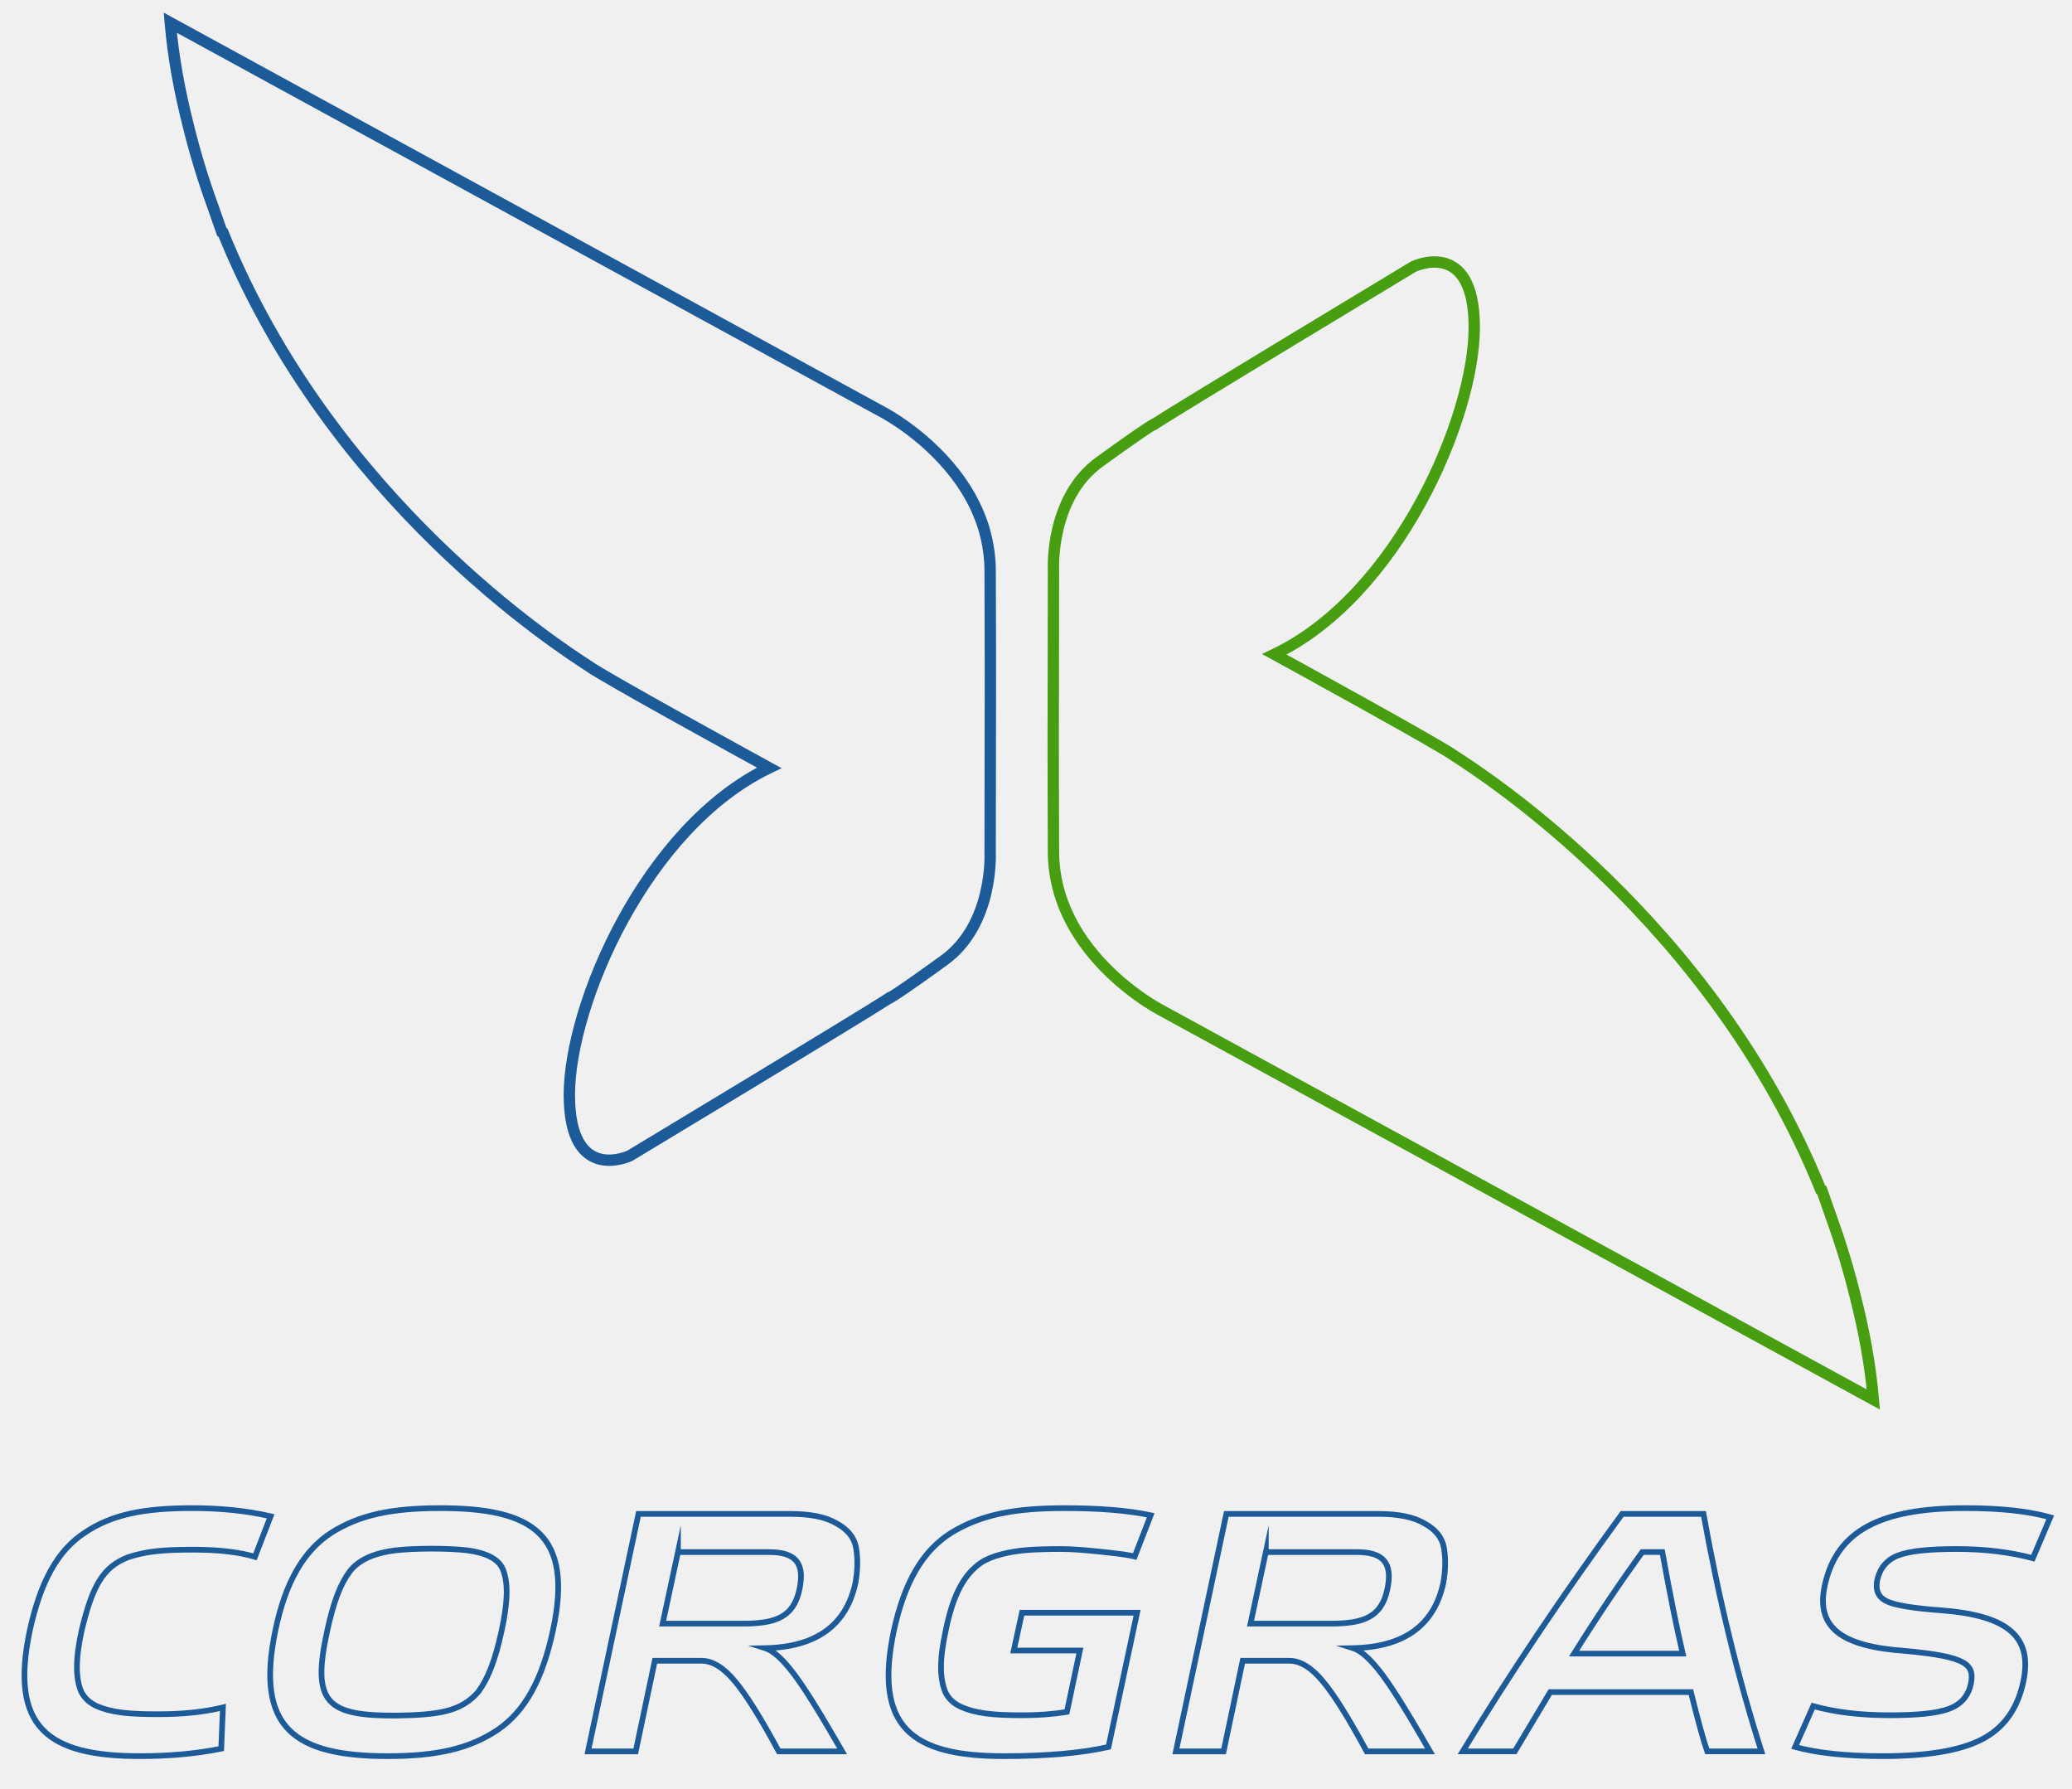
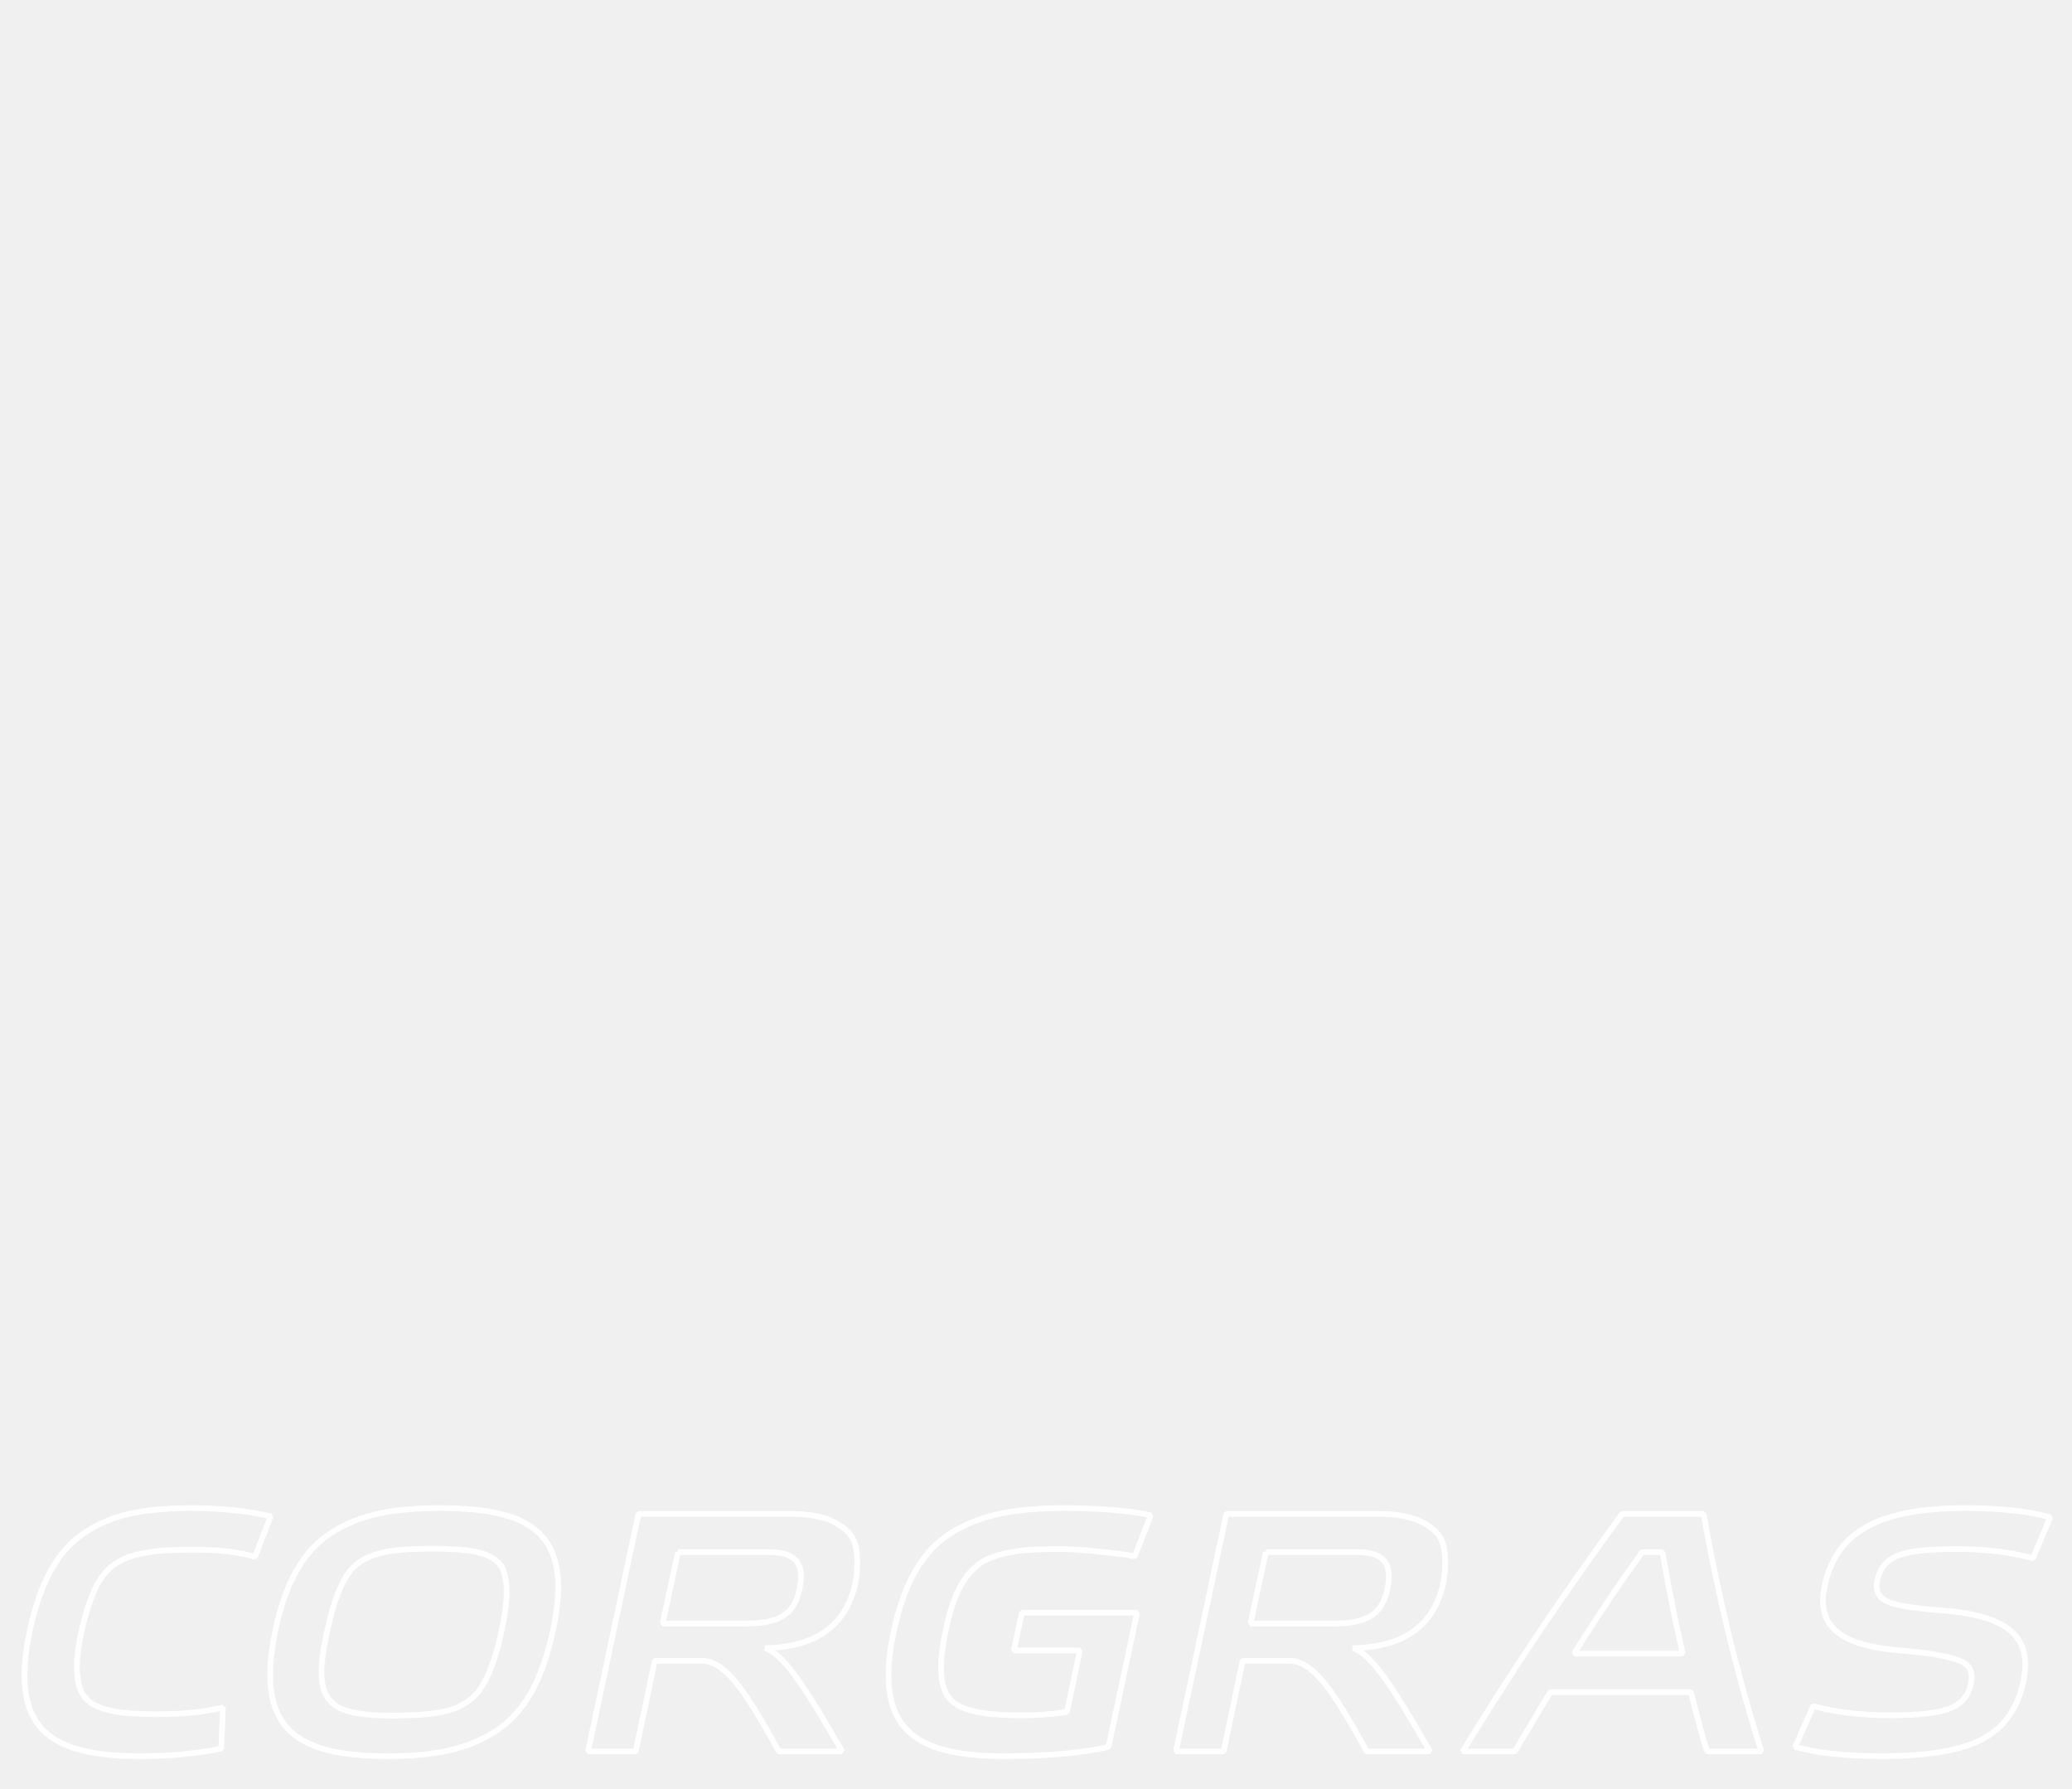
<svg xmlns="http://www.w3.org/2000/svg" version="1.1" x="0px" y="0px" viewBox="0 0 365 315" style="enable-background:new 0 0 365 315;" xml:space="preserve">
  <style type="text/css">

	.st1{fill-rule:evenodd;clip-rule:evenodd;}
	.st2{fill-rule:evenodd;clip-rule:evenodd;}
	.st3{fill-rule:evenodd;clip-rule:evenodd;}
	.st4{fill-rule:evenodd;clip-rule:evenodd;fill:none;stroke:#1C5A98;stroke-width:2;stroke-miterlimit:10;}
	.st5{fill-rule:evenodd;clip-rule:evenodd;}
	.st6{fill-rule:evenodd;clip-rule:evenodd;}
	.st7{fill-rule:evenodd;clip-rule:evenodd;}
	.st8{fill-rule:evenodd;clip-rule:evenodd;fill:none;stroke:#479E11;stroke-width:2;stroke-miterlimit:10;}
	.st9{stroke:#1C5A98;stroke-miterlimit:10;}
	.st10{stroke:#1C5A98;stroke-miterlimit:10;}
	.st11{stroke:#1C5A98;stroke-miterlimit:10;}
	.st12{stroke:#1C5A98;stroke-miterlimit:10;}
	.st13{stroke:#1C5A98;stroke-miterlimit:10;}
	.st14{stroke:#1C5A98;stroke-miterlimit:10;}
	.st15{stroke:#1C5A98;stroke-miterlimit:10;}
- 	.st16{fill:none;stroke:#1C5A98;stroke-miterlimit:10;}
+ 	.st16{fill:none;stroke:#fff;stroke-miterlimit:0;}
</style>
  <defs>
    <style>
		.st1,.st3,.st5,.st7{
			-webkit-animation: opac 2s linear forwards;
			-o-animation: opac 2s linear forwards;
			-moz-animation: opac 2s linear forwards;
			animation: opac 2s linear forwards;
			-webkit-animation-delay: 2s;
			-moz-animation-delay: 2s;
			-o-animation-delay: 2s;
			animation-delay: 2s;opacity:0
		}
		
		.st2,.st6{
			-webkit-animation: opac 2s linear forwards;
			-o-animation: opac 2s linear forwards;
			-moz-animation: opac 2s linear forwards;
			animation: opac 2s linear forwards;
			-webkit-animation-delay: 3s;
			-moz-animation-delay: 3s;
			-o-animation-delay: 3s;
			animation-delay: 3s;opacity:0
		}
		
		.st1{
			fill:url(#SVGID_1_);
		}
		.st2{
			fill:url(#SVGID_2_);
		}
		.st3{
			fill:url(#SVGID_3_);
		}
		.st5{
			fill:url(#SVGID_4_);
		}
		.st6{
			fill:url(#SVGID_5_);
		}
		.st7{
			fill:url(#SVGID_6_);
		}
		
		
		
		@-webkit-keyframes opac{
			from{
				opacity:0
			}
			to{
				opacity:1
			}
		}
		
		
		
		
		
		
		
		
		
		
		
		
		
		.st9,.st10,.st11,.st12,.st13,.st14,.st15{
			-webkit-animation: opacc 2s linear forwards;
			-o-animation: opacc 2s linear forwards;
			-moz-animation: opacc 2s linear forwards;
			animation: opacc 2s linear forwards;
			-webkit-animation-delay: 2s;
			-moz-animation-delay: 2s;
			-o-animation-delay: 2s;
			animation-delay: 2s;opacity:0
		}
		.st9{
			fill:url(#SVGID_7_);
		}
		.st10{
			fill:url(#SVGID_8_);
		}
		.st11{
			fill:url(#SVGID_9_);
		}
		.st12{
			fill:url(#SVGID_10_);
		}
		.st13{
			fill:url(#SVGID_11_);
		}
		.st14{
			fill:url(#SVGID_12_);
		}
		.st15{
			fill:url(#SVGID_13_);
		}
		
		
		
		@-webkit-keyframes opacc{
			from{
				opacity:0
			}
			to{
				opacity:1
			}
		}
		
		
		
		
		
		
		
		
		
		
		
		
		
		
		
		
		
		
		
		
		.st4,.st8{
			stroke-dasharray:2000;
			stroke-dashoffset:0;
			-webkit-animation: dash 7s linear forwards;
			-o-animation: dash 7s linear forwards;
			-moz-animation: dash 7s linear forwards;
			animation: dash 7s linear forwards;
			
		}
		@-webkit-keyframes dash{
			0%{
				stroke-dashoffset:2000;
			}
			50%{
				stroke-dashoffset:0;
			}
			100%{
				opacity:0;
			}
		}
- 		.st16{
- 			stroke-dasharray:2000;
- 			stroke-dashoffset:0;
- 			-webkit-animation: dashs 37s linear forwards;
- 			-o-animation: dashs 37s linear forwards;
- 			-moz-animation: dashs 37s linear forwards;
- 			animation: dashs 37s linear forwards;
- 		}
- 		@-webkit-keyframes dashs{
- 			0%{
- 				stroke-dashoffset:2000;
- 			}
- 			50%{
- 				stroke-dashoffset:0;
- 			}
- 			100%{
- 				opacity:0;
- 			}
- 		}
- 	
- 		
- 		
- 		
- 		
- 		
- 		
		
		@keyframes chevronAnimation {
- 0%, 100% {
-     transform: translate(0px, 0px) scale(1, 1);
- }
- 50% {
-     transform: translate(0px, 5px) scale(0.8, 0.8);
- }
- }
- @keyframes chevronAnimation {
- 0%, 100% {
-     transform: translate(0px, 0px) scale(1, 1);
- }
- 50% {
-     transform: translate(0px, 5px) scale(0.8, 0.8);
- }
- }
- @keyframes chevronAnimation {
- 0%, 100% {
-     transform: translate(0px, 0px) scale(1, 1);
- }
- 50% {
-     transform: translate(0px, 5px) scale(0.8, 0.8);
- }
- }
+ 		0%, 100% {
+ 			transform: translate(0px, 0px) scale(1, 1);
+ 		}
+ 		50% {
+ 			transform: translate(0px, 5px) scale(0.8, 0.8);
+ 		}
+ 		}
+ 		@keyframes chevronAnimation {
+ 		0%, 100% {
+ 			transform: translate(0px, 0px) scale(1, 1);
+ 		}
+ 		50% {
+ 			transform: translate(0px, 5px) scale(0.8, 0.8);
+ 		}
+ 		}
+ 		@keyframes chevronAnimation {
+ 		0%, 100% {
+ 			transform: translate(0px, 0px) scale(1, 1);
+ 		}
+ 		50% {
+ 			transform: translate(0px, 5px) scale(0.8, 0.8);
+ 		}
+ 		}
	</style>
  </defs>
  <g id="градиент_1_">
    <linearGradient id="SVGID_1_" gradientUnits="userSpaceOnUse" x1="31.221" y1="15.21" x2="187.084" y2="150.699">
      <stop offset="0" style="stop-color:#fff" />
      <stop offset="0.233" style="stop-color:#fff" />
      <stop offset="0.463" style="stop-color:#fff" />
      <stop offset="0.692" style="stop-color:#fff" />
      <stop offset="0.919" style="stop-color:#fff" />
      <stop offset="1" style="stop-color:#fff" />
    </linearGradient>
    <path class="st1" d="M30,4l125.498,68.577c0,0,18.847,9.69,18.923,27.855c0.076,18.164,0,49.805,0,49.805   s0.627,12.561-8.085,18.867c-8.713,6.307-9.567,6.626-9.916,6.814c0,0,8.118-5.058,7.852-15.05   c-0.266-9.993-17.617-19.055-28.623-25.557c0,0-29.488-16.138-31.992-18.038C97.549,113.319,37.418,74.697,30,4z" />
    <linearGradient id="SVGID_2_" gradientUnits="userSpaceOnUse" x1="14.779" y1="-43.799" x2="253.117" y2="240.24">
      <stop offset="0" style="stop-color:#fff" />
      <stop offset="0.267" style="stop-color:#fff" />
      <stop offset="0.481" style="stop-color:#fff" />
      <stop offset="0.677" style="stop-color:#fff" />
      <stop offset="0.861" style="stop-color:#fff" />
      <stop offset="1" style="stop-color:#fff" />
    </linearGradient>
    <path class="st2" d="M30,4l125.498,68.577c0,0,18.848,9.691,18.923,27.855c0.075,18.164,0.031,28.083,0.031,28.083   s-1.184-14.066-29.152-30.936c-7.065-4.262-53.341-29.286-55.007-30.21c-5.325-2.953-36.459-18.855-51.215-26.505   C37.56,36.372,31.364,20.501,30,4z" />
    <linearGradient id="SVGID_3_" gradientUnits="userSpaceOnUse" x1="155.352" y1="146.056" x2="100.836" y2="195.143">
      <stop offset="0" style="stop-color:#6A778E" />
      <stop offset="1" style="stop-color:#fff" />
    </linearGradient>
    <path class="st3" d="M150.928,144.501c12.569,8.426,13.46,13.151,13.481,17.296c-0.034,4.964-3.205,11.01-7.99,14.122   c-4.785,3.112-45.429,27.606-45.429,27.606s-10.697,5.166-10.697-10.694c0-15.86,13.413-47.152,35.212-57.598   C139.795,137.659,148.101,142.605,150.928,144.501z" />
  </g>
-   <g id="Однотонный-_контур">
-     <path class="st4" d="M174.452,128.515c0,0,0.044-9.919-0.031-28.083c-0.002-0.568-0.023-1.127-0.061-1.678   c-0.063-0.92-0.185-1.812-0.338-2.686c-0.073-0.412-0.155-0.818-0.246-1.22c-0.178-0.787-0.38-1.559-0.622-2.306   c-0.011-0.033-0.024-0.064-0.034-0.096c-0.231-0.703-0.494-1.384-0.775-2.051c-0.212-0.505-0.436-1-0.674-1.484   c-0.159-0.326-0.323-0.647-0.493-0.963c-4.72-8.801-13.149-13.953-15.214-15.118c-0.3-0.169-0.466-0.255-0.466-0.255L30,4   c0.517,6.256,1.729,12.42,3.117,17.909c1.187,4.864,2.615,9.546,4.241,14.047c0.748,2.168,1.364,3.854,1.72,4.908   c0.064,0.033,0.133,0.069,0.197,0.102c19.14,47.212,59.44,73.108,64.381,76.307c2.408,1.827,29.745,16.808,31.85,17.96   c-21.799,10.446-35.212,41.738-35.212,57.598s10.697,10.694,10.697,10.694s40.645-24.495,45.429-27.606   c0.189-0.123,0.371-0.258,0.555-0.39c-0.338,0.25-0.555,0.39-0.555,0.39c0.349-0.187,1.203-0.507,9.916-6.814   c8.712-6.307,8.085-18.867,8.085-18.867S174.444,140.381,174.452,128.515L174.452,128.515z M135.649,135.311   c0.052,0.031,0.107,0.063,0.159,0.094c-0.098-0.056-0.203-0.116-0.297-0.169C135.593,135.28,135.649,135.311,135.649,135.311z" />
-   </g>
  <g id="градиент">
    <linearGradient id="SVGID_4_" gradientUnits="userSpaceOnUse" x1="335.388" y1="245.21" x2="181.537" y2="106.683">
      <stop offset="0" style="stop-color:#fff" />
      <stop offset="1" style="stop-color:#fff" />
    </linearGradient>
    <path class="st5" d="M330,246.469l-125.498-68.577c0,0-18.847-9.69-18.923-27.855c-0.076-18.164,0-49.805,0-49.805   s-0.627-12.56,8.085-18.867c8.712-6.307,9.567-6.626,9.916-6.814c0,0-8.118,5.058-7.852,15.05   c0.266,9.993,17.617,19.055,28.623,25.557c0,0,29.488,16.138,31.992,18.038C262.451,137.15,322.582,175.773,330,246.469z" />
    <linearGradient id="SVGID_5_" gradientUnits="userSpaceOnUse" x1="399.385" y1="364.976" x2="166.727" y2="77.667">
      <stop offset="0" style="stop-color:#fff" />
      <stop offset="0.274" style="stop-color:#fff" />
      <stop offset="0.495" style="stop-color:#fff" />
      <stop offset="0.696" style="stop-color:#fff" />
      <stop offset="0.885" style="stop-color:#fff" />
      <stop offset="1" style="stop-color:#fff" />
    </linearGradient>
    <path class="st6" d="M330,246.469l-125.498-68.577c0,0-18.848-9.691-18.923-27.855s-0.031-28.083-0.031-28.083   s1.185,14.066,29.152,30.936c7.065,4.262,53.341,29.286,55.007,30.21c5.325,2.953,36.459,18.855,51.215,26.505   C322.44,214.097,328.636,229.968,330,246.469z" />
    <linearGradient id="SVGID_6_" gradientUnits="userSpaceOnUse" x1="207.163" y1="101.8" x2="262.539" y2="53.662">
      <stop offset="0" style="stop-color:#6A778E" />
      <stop offset="1" style="stop-color:#fff" />
    </linearGradient>
    <path class="st7" d="M209.072,105.968c-12.569-8.426-13.46-13.151-13.481-17.296c0.034-4.964,3.205-11.01,7.99-14.122   c4.785-3.112,45.429-27.606,45.429-27.606s10.697-5.166,10.697,10.694c0,15.86-13.413,47.152-35.212,57.598   C220.205,112.81,211.899,107.864,209.072,105.968z" />
-   </g>
-   <g id="однотонный_-контур">
-     <path class="st8" d="M326.882,228.557c-1.186-4.861-2.614-9.542-4.239-14.041c-0.749-2.169-1.364-3.856-1.721-4.91   c-0.064-0.033-0.133-0.069-0.198-0.102c-19.14-47.212-59.44-73.108-64.381-76.307c-2.407-1.827-29.745-16.808-31.85-17.96   c21.799-10.446,35.212-41.738,35.212-57.598c0-15.86-10.697-10.694-10.697-10.694s-40.644,24.495-45.429,27.606   c-0.189,0.123-0.371,0.258-0.555,0.39c0.338-0.25,0.555-0.39,0.555-0.39c-0.349,0.187-1.203,0.507-9.916,6.814   c-8.712,6.307-8.085,18.867-8.085,18.867s-0.024,9.857-0.031,21.724l0-0.001c0,0-0.044,9.919,0.031,28.083   c0.002,0.568,0.023,1.127,0.061,1.678c0.151,2.204,0.578,4.275,1.206,6.211c0.011,0.033,0.024,0.064,0.034,0.096   c0.465,1.416,1.036,2.761,1.688,4.03c0.594,1.158,1.258,2.249,1.962,3.283c0.106,0.156,0.21,0.314,0.317,0.467   c4.797,6.806,11.395,10.823,13.189,11.835c0.3,0.169,0.466,0.255,0.466,0.255L330,246.469   C329.483,240.212,328.27,234.047,326.882,228.557z M224.352,115.158c-0.052-0.031-0.107-0.063-0.159-0.094   c0.098,0.056,0.203,0.116,0.297,0.169C224.407,115.189,224.352,115.158,224.352,115.158z" />
-   </g>
-   <g id="Текст_-кривые_x2C__градиент">
-     <g>
-       <linearGradient id="SVGID_7_" gradientUnits="userSpaceOnUse" x1="25.987" y1="309.28" x2="25.987" y2="265.603">
-         <stop offset="0" style="stop-color:#0F559A" />
-         <stop offset="1" style="stop-color:#1B77D4" />
-       </linearGradient>
-       <path class="st9" d="M14.851,269.982c4.86-3.3,10.56-4.38,19.02-4.38c5.1,0,9.66,0.479,13.799,1.439l-2.76,7.14    c-2.76-0.84-6.36-1.26-10.86-1.26c-5.459,0-8.339,0.3-11.459,1.32c-4.56,1.739-6.359,5.22-8.219,12.959    c-1.14,5.22-1.02,8.52-0.06,10.739c0.54,1.08,1.44,1.92,2.7,2.521c2.64,1.14,5.58,1.439,10.919,1.439    c4.38,0,8.16-0.42,11.34-1.199l-0.3,7.259c-4.38,0.9-9.18,1.32-14.339,1.32c-16.259,0-22.979-5.1-19.379-22.139    C7.111,278.682,10.051,273.162,14.851,269.982z" />
-       <linearGradient id="SVGID_8_" gradientUnits="userSpaceOnUse" x1="72.963" y1="309.28" x2="72.963" y2="265.603">
-         <stop offset="0" style="stop-color:#0F559A" />
-         <stop offset="1" style="stop-color:#1B77D4" />
-       </linearGradient>
-       <path class="st10" d="M97.409,287.142c-1.86,8.579-4.86,14.219-9.84,17.579c-4.979,3.3-10.799,4.56-19.259,4.56    c-16.379,0-23.399-4.92-19.799-22.139c1.74-8.4,4.919-13.979,9.779-17.159c4.98-3.181,10.68-4.38,19.259-4.38    C93.809,265.603,101.068,270.162,97.409,287.142z M84.269,297.94c1.74-2.399,2.94-5.459,4.08-10.679    c1.14-5.22,1.14-8.34,0.36-10.56c-0.72-2.221-3.24-3.24-6.36-3.66c-1.56-0.18-3.66-0.3-6.3-0.3c-2.64,0-4.8,0.12-6.419,0.3    c-3.3,0.42-6.24,1.439-7.98,3.66c-1.68,2.22-2.88,5.34-4.02,10.56c-2.76,12.599-0.12,14.938,12.179,14.879    C77.369,302.021,81.269,301.421,84.269,297.94z" />
-       <linearGradient id="SVGID_9_" gradientUnits="userSpaceOnUse" x1="127.305" y1="308.44" x2="127.305" y2="266.622">
-         <stop offset="0" style="stop-color:#0F559A" />
-         <stop offset="1" style="stop-color:#1B77D4" />
-       </linearGradient>
-       <path class="st11" d="M112.47,266.622h26.819c3.48,0,6.18,0.54,8.1,1.68c1.98,1.08,3.12,2.521,3.42,4.32s0.3,3.84-0.12,6.18    c-1.62,7.439-6.899,11.279-15.899,11.459c1.5,0.48,3.18,2.04,5.16,4.681c1.979,2.64,4.74,7.14,8.399,13.499h-11.16    c-3.18-5.88-5.76-10.02-7.74-12.359c-1.979-2.4-3.959-3.6-5.879-3.6h-8.22l-3.36,15.959h-8.4L112.47,266.622z M119.43,273.342    l-2.7,12.6h14.16c5.76,0,8.939-1.14,9.959-6.12c0.96-4.619-0.78-6.479-5.4-6.479H119.43z" />
-       <linearGradient id="SVGID_10_" gradientUnits="userSpaceOnUse" x1="179.616" y1="309.28" x2="179.616" y2="265.603">
-         <stop offset="0" style="stop-color:#0F559A" />
-         <stop offset="1" style="stop-color:#1B77D4" />
-       </linearGradient>
-       <path class="st12" d="M190.229,290.681h-11.64l1.439-6.659h20.279l-5.039,23.639c-4.74,1.08-10.86,1.62-18.42,1.62    c-16.259,0-22.979-5.1-19.379-22.139c1.86-8.46,5.04-14.04,10.139-17.22c5.22-3.18,11.1-4.319,19.919-4.319    c6.24,0,11.279,0.42,15.18,1.26l-2.82,7.26c-1.14-0.3-3.119-0.54-5.999-0.84c-2.82-0.301-5.16-0.48-7.021-0.48    c-2.34,0-4.319,0.061-5.88,0.18c-3.06,0.24-6.239,0.96-8.159,2.221c-3,2.1-4.92,5.52-6.24,11.999c-1.14,5.22-1.02,8.46-0.06,10.8    c0.54,1.14,1.44,1.979,2.7,2.58c2.58,1.14,5.52,1.5,10.859,1.5c2.76,0,5.4-0.181,7.86-0.601L190.229,290.681z" />
-       <linearGradient id="SVGID_11_" gradientUnits="userSpaceOnUse" x1="230.864" y1="308.44" x2="230.864" y2="266.622">
-         <stop offset="0" style="stop-color:#0F559A" />
-         <stop offset="1" style="stop-color:#1B77D4" />
-       </linearGradient>
-       <path class="st13" d="M216.029,266.622h26.818c3.48,0,6.18,0.54,8.1,1.68c1.98,1.08,3.12,2.521,3.42,4.32s0.3,3.84-0.12,6.18    c-1.619,7.439-6.899,11.279-15.899,11.459c1.5,0.48,3.181,2.04,5.16,4.681c1.979,2.64,4.74,7.14,8.399,13.499h-11.159    c-3.18-5.88-5.76-10.02-7.74-12.359c-1.979-2.4-3.959-3.6-5.879-3.6h-8.22l-3.36,15.959h-8.399L216.029,266.622z M222.988,273.342    l-2.699,12.6h14.159c5.76,0,8.939-1.14,9.96-6.12c0.96-4.619-0.78-6.479-5.4-6.479H222.988z" />
-       <linearGradient id="SVGID_12_" gradientUnits="userSpaceOnUse" x1="283.978" y1="308.44" x2="283.978" y2="266.622">
-         <stop offset="0" style="stop-color:#0F559A" />
-         <stop offset="1" style="stop-color:#1B77D4" />
-       </linearGradient>
-       <path class="st14" d="M300.747,308.44c-0.659-1.86-1.619-5.34-2.88-10.439h-24.778l-6.24,10.439h-9.18    c8.22-13.499,17.579-27.479,28.079-41.818h14.34c2.699,15.06,6.119,29.039,10.199,41.818H300.747z M289.288,273.342    c-3.9,5.399-7.92,11.34-12,17.879h19.14c-1.021-4.319-2.22-10.259-3.6-17.879H289.288z" />
-       <linearGradient id="SVGID_13_" gradientUnits="userSpaceOnUse" x1="338.698" y1="309.28" x2="338.698" y2="265.603">
-         <stop offset="0" style="stop-color:#0F559A" />
-         <stop offset="1" style="stop-color:#1B77D4" />
-       </linearGradient>
-       <path class="st15" d="M358.106,274.422c-4.02-1.08-8.52-1.62-13.439-1.62c-4.859,0-8.339,0.36-10.319,1.14    c-1.979,0.78-3.18,2.221-3.659,4.32c-0.36,1.74,0.18,3,1.619,3.72c1.44,0.72,4.68,1.26,9.66,1.62    c11.699,0.899,16.139,4.62,14.459,12.539c-1.02,4.86-3.479,8.22-7.319,10.2c-3.84,1.979-9.66,2.939-17.52,2.939    c-6.3,0-11.459-0.54-15.359-1.62l3.18-7.199c3.84,1.08,8.34,1.62,13.5,1.62c4.92,0,8.399-0.36,10.439-1.141    c2.1-0.779,3.359-2.22,3.84-4.38c0.66-3.479-0.72-4.8-11.64-5.819c-11.1-0.78-15.72-4.08-14.1-11.52    c2.1-9.66,9.84-13.619,24.779-13.619c6.18,0,11.159,0.54,14.939,1.619L358.106,274.422z" />
-     </g>
  </g>
  <g id="Текст_-кривые_x2C__градиент__x28_копия_x29_">
    <g>
      <path class="st16" d="M14.851,269.982c4.86-3.3,10.56-4.38,19.02-4.38c5.1,0,9.66,0.479,13.799,1.439l-2.76,7.14    c-2.76-0.84-6.36-1.26-10.86-1.26c-5.459,0-8.339,0.3-11.459,1.32c-4.56,1.739-6.359,5.22-8.219,12.959    c-1.14,5.22-1.02,8.52-0.06,10.739c0.54,1.08,1.44,1.92,2.7,2.521c2.64,1.14,5.58,1.439,10.919,1.439    c4.38,0,8.16-0.42,11.34-1.199l-0.3,7.259c-4.38,0.9-9.18,1.32-14.339,1.32c-16.259,0-22.979-5.1-19.379-22.139    C7.111,278.682,10.051,273.162,14.851,269.982z" />
      <path class="st16" d="M97.409,287.142c-1.86,8.579-4.86,14.219-9.84,17.579c-4.979,3.3-10.799,4.56-19.259,4.56    c-16.379,0-23.399-4.92-19.799-22.139c1.74-8.4,4.919-13.979,9.779-17.159c4.98-3.181,10.68-4.38,19.259-4.38    C93.809,265.603,101.068,270.162,97.409,287.142z M84.269,297.94c1.74-2.399,2.94-5.459,4.08-10.679    c1.14-5.22,1.14-8.34,0.36-10.56c-0.72-2.221-3.24-3.24-6.36-3.66c-1.56-0.18-3.66-0.3-6.3-0.3c-2.64,0-4.8,0.12-6.419,0.3    c-3.3,0.42-6.24,1.439-7.98,3.66c-1.68,2.22-2.88,5.34-4.02,10.56c-2.76,12.599-0.12,14.938,12.179,14.879    C77.369,302.021,81.269,301.421,84.269,297.94z" />
      <path class="st16" d="M112.47,266.622h26.819c3.48,0,6.18,0.54,8.1,1.68c1.98,1.08,3.12,2.521,3.42,4.32s0.3,3.84-0.12,6.18    c-1.62,7.439-6.899,11.279-15.899,11.459c1.5,0.48,3.18,2.04,5.16,4.681c1.979,2.64,4.74,7.14,8.399,13.499h-11.16    c-3.18-5.88-5.76-10.02-7.74-12.359c-1.979-2.4-3.959-3.6-5.879-3.6h-8.22l-3.36,15.959h-8.4L112.47,266.622z M119.43,273.342    l-2.7,12.6h14.16c5.76,0,8.939-1.14,9.959-6.12c0.96-4.619-0.78-6.479-5.4-6.479H119.43z" />
      <path class="st16" d="M190.229,290.681h-11.64l1.439-6.659h20.279l-5.039,23.639c-4.74,1.08-10.86,1.62-18.42,1.62    c-16.259,0-22.979-5.1-19.379-22.139c1.86-8.46,5.04-14.04,10.139-17.22c5.22-3.18,11.1-4.319,19.919-4.319    c6.24,0,11.279,0.42,15.18,1.26l-2.82,7.26c-1.14-0.3-3.119-0.54-5.999-0.84c-2.82-0.301-5.16-0.48-7.021-0.48    c-2.34,0-4.319,0.061-5.88,0.18c-3.06,0.24-6.239,0.96-8.159,2.221c-3,2.1-4.92,5.52-6.24,11.999c-1.14,5.22-1.02,8.46-0.06,10.8    c0.54,1.14,1.44,1.979,2.7,2.58c2.58,1.14,5.52,1.5,10.859,1.5c2.76,0,5.4-0.181,7.86-0.601L190.229,290.681z" />
      <path class="st16" d="M216.029,266.622h26.818c3.48,0,6.18,0.54,8.1,1.68c1.98,1.08,3.12,2.521,3.42,4.32s0.3,3.84-0.12,6.18    c-1.619,7.439-6.899,11.279-15.899,11.459c1.5,0.48,3.181,2.04,5.16,4.681c1.979,2.64,4.74,7.14,8.399,13.499h-11.159    c-3.18-5.88-5.76-10.02-7.74-12.359c-1.979-2.4-3.959-3.6-5.879-3.6h-8.22l-3.36,15.959h-8.399L216.029,266.622z M222.988,273.342    l-2.699,12.6h14.159c5.76,0,8.939-1.14,9.96-6.12c0.96-4.619-0.78-6.479-5.4-6.479H222.988z" />
      <path class="st16" d="M300.747,308.44c-0.659-1.86-1.619-5.34-2.88-10.439h-24.778l-6.24,10.439h-9.18    c8.22-13.499,17.579-27.479,28.079-41.818h14.34c2.699,15.06,6.119,29.039,10.199,41.818H300.747z M289.288,273.342    c-3.9,5.399-7.92,11.34-12,17.879h19.14c-1.021-4.319-2.22-10.259-3.6-17.879H289.288z" />
      <path class="st16" d="M358.106,274.422c-4.02-1.08-8.52-1.62-13.439-1.62c-4.859,0-8.339,0.36-10.319,1.14    c-1.979,0.78-3.18,2.221-3.659,4.32c-0.36,1.74,0.18,3,1.619,3.72c1.44,0.72,4.68,1.26,9.66,1.62    c11.699,0.899,16.139,4.62,14.459,12.539c-1.02,4.86-3.479,8.22-7.319,10.2c-3.84,1.979-9.66,2.939-17.52,2.939    c-6.3,0-11.459-0.54-15.359-1.62l3.18-7.199c3.84,1.08,8.34,1.62,13.5,1.62c4.92,0,8.399-0.36,10.439-1.141    c2.1-0.779,3.359-2.22,3.84-4.38c0.66-3.479-0.72-4.8-11.64-5.819c-11.1-0.78-15.72-4.08-14.1-11.52    c2.1-9.66,9.84-13.619,24.779-13.619c6.18,0,11.159,0.54,14.939,1.619L358.106,274.422z" />
    </g>
  </g>
</svg>
